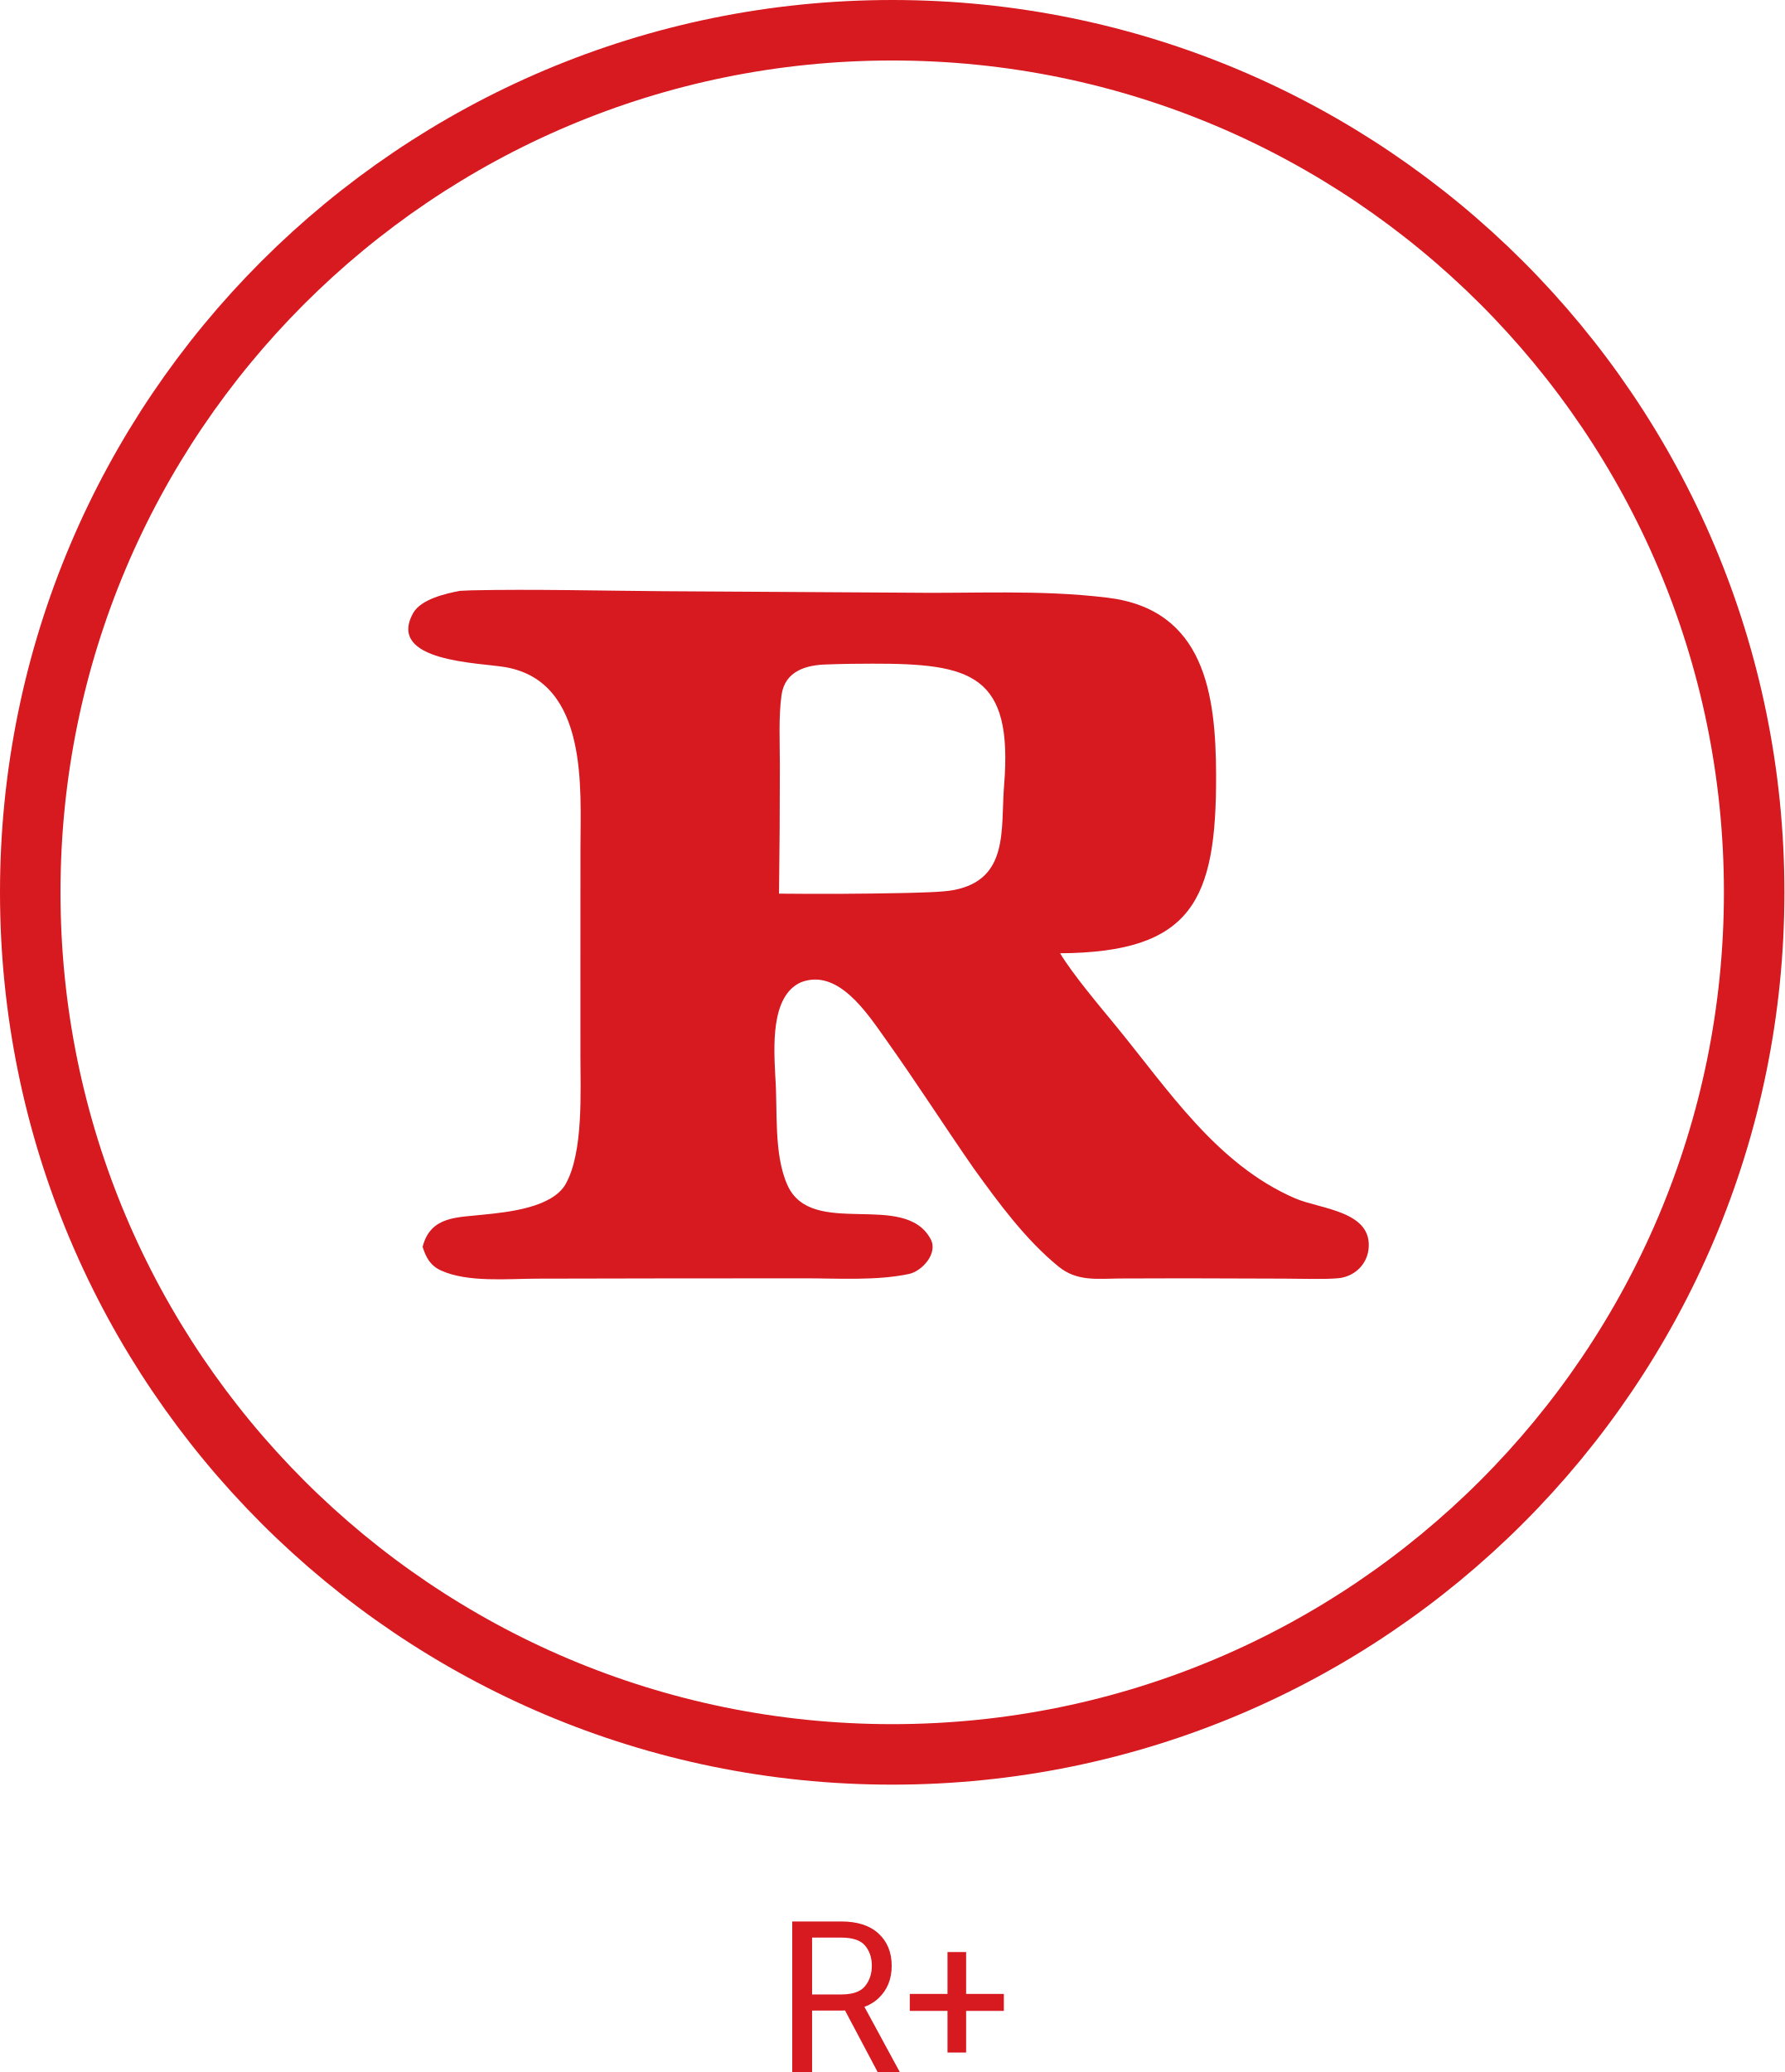
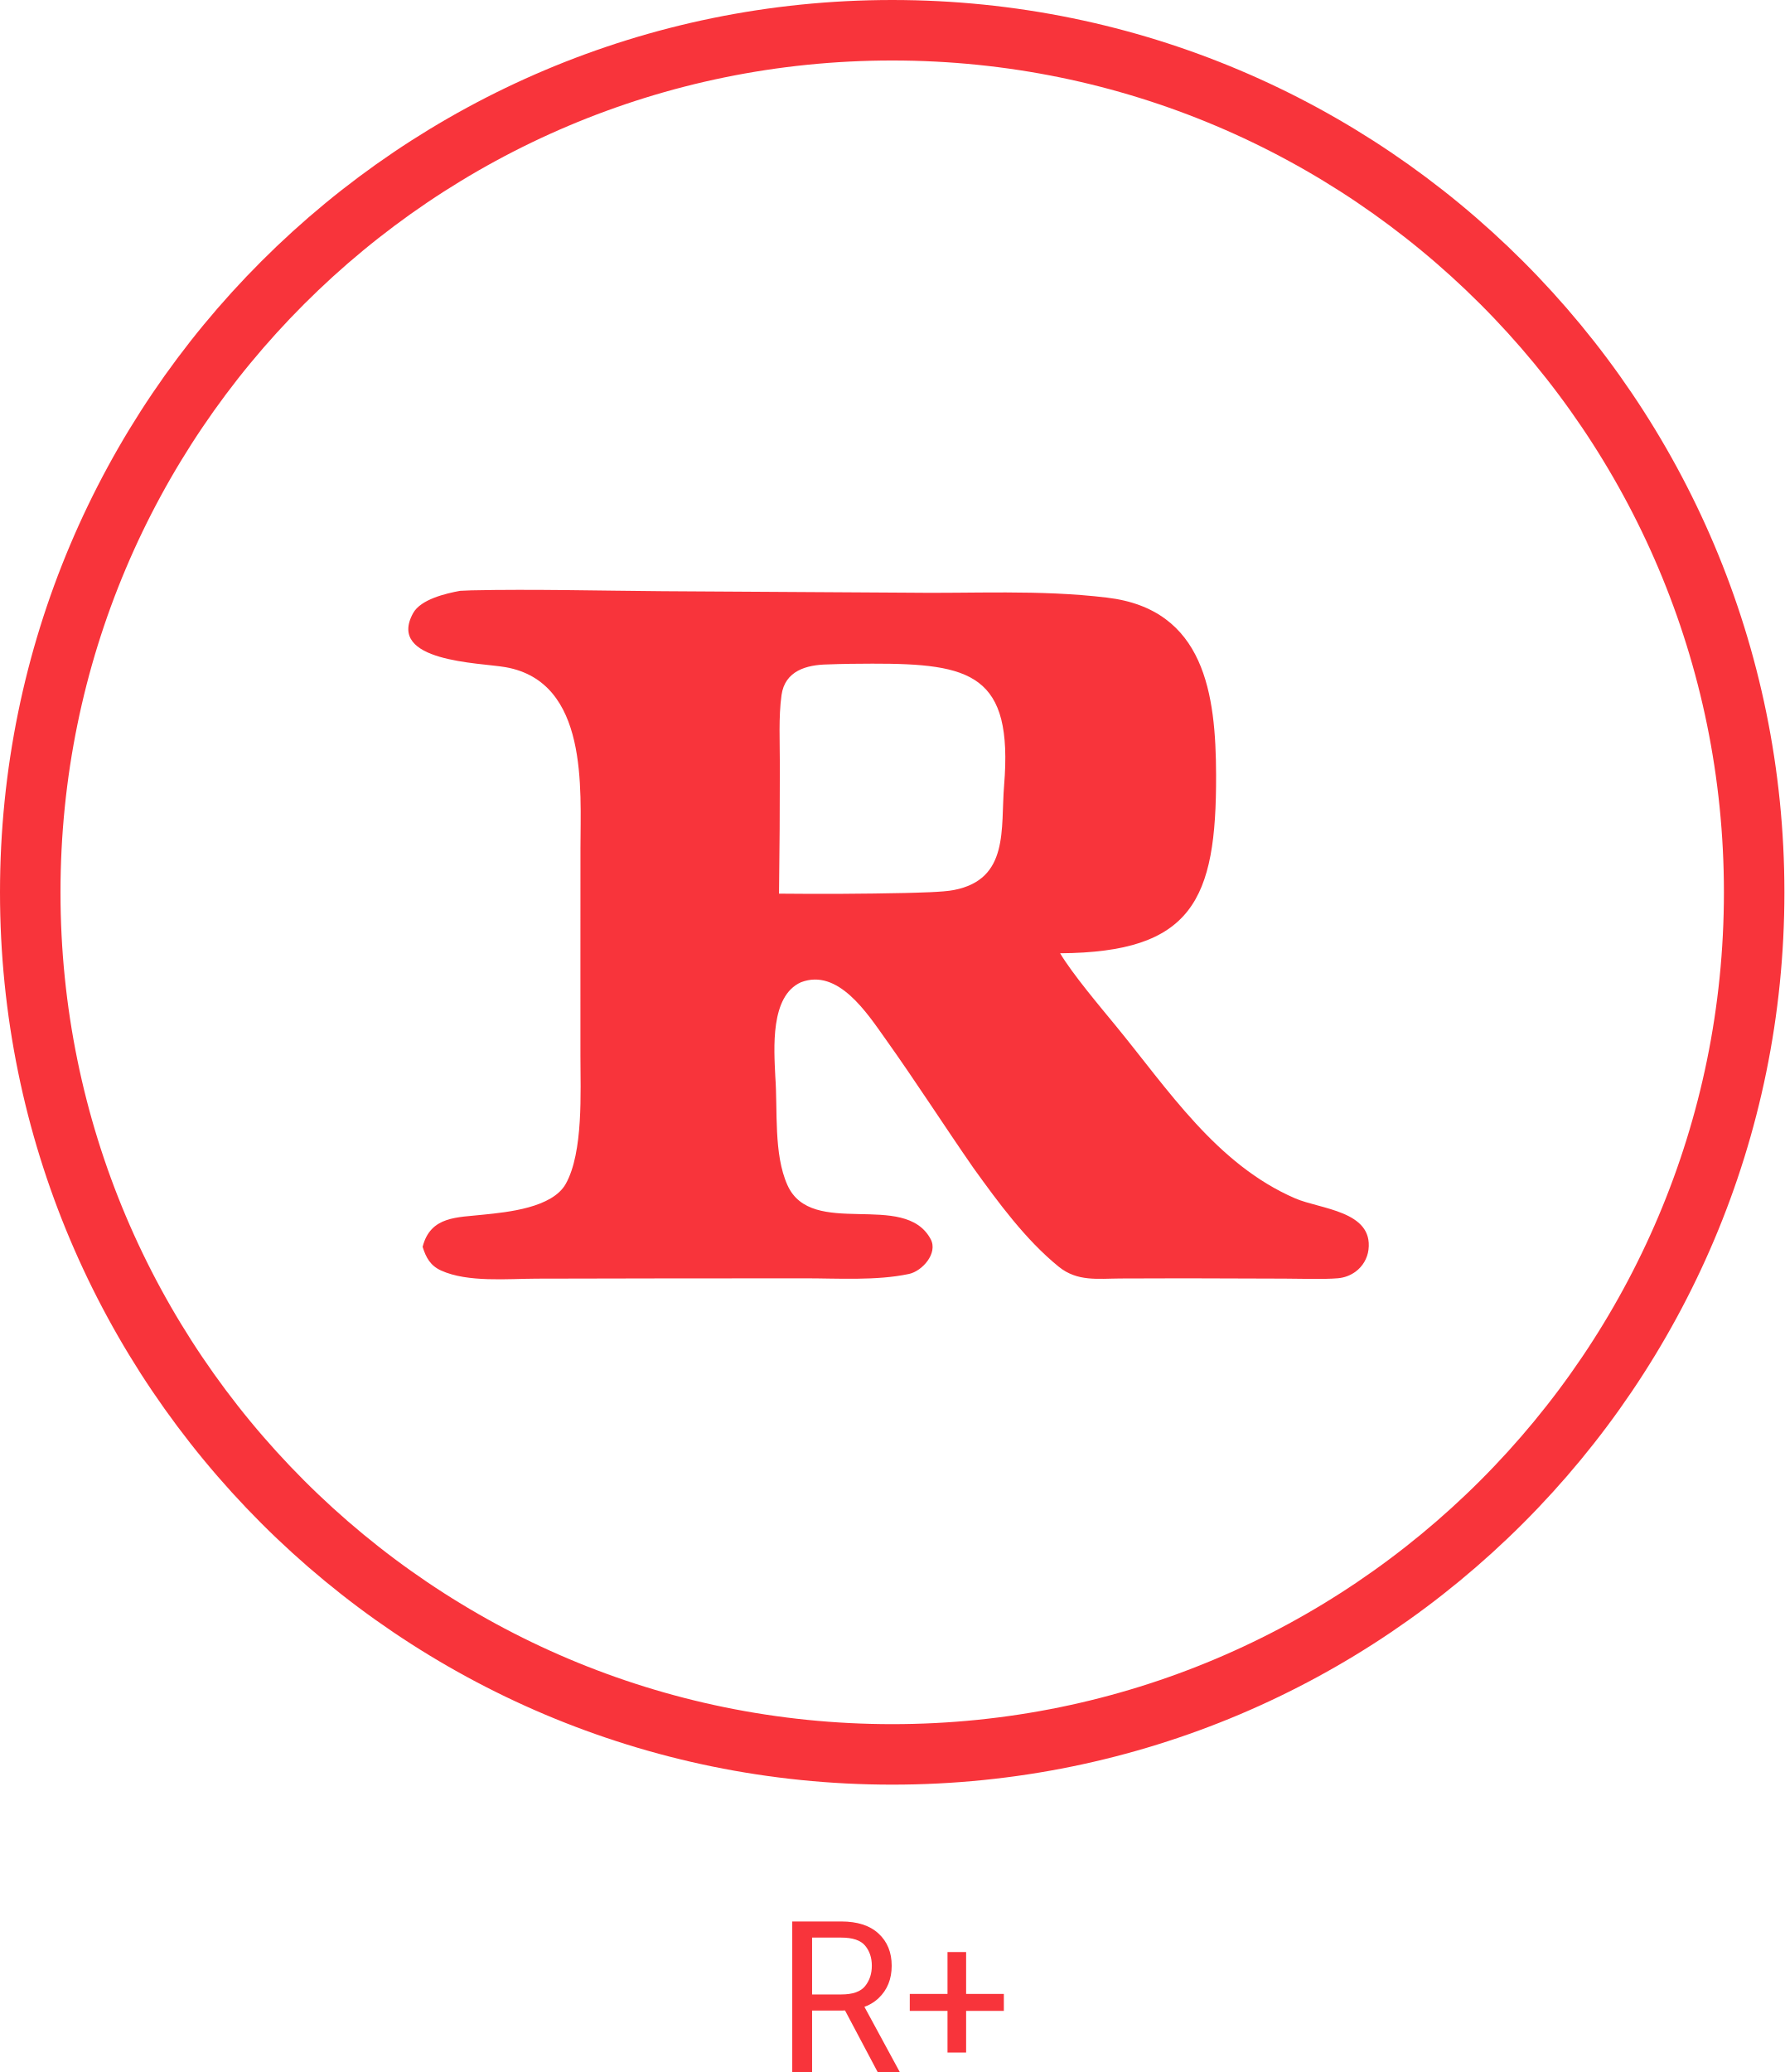
<svg xmlns="http://www.w3.org/2000/svg" width="118" height="137" viewBox="0 0 118 137" fill="none">
-   <circle cx="59" cy="59" r="57" stroke="#D71920" stroke-width="4" />
-   <path d="M31.176 39.033C35.196 38.945 39.761 39.06 43.812 39.09L59.837 39.187C64.353 39.255 68.701 38.971 73.209 39.515C79.677 40.285 80.401 45.921 80.418 51.234C80.445 59.526 78.846 62.972 70.103 63.03C70.936 64.417 72.695 66.498 73.758 67.792C77.24 72.031 80.442 76.987 85.65 79.237C87.305 79.953 90.817 80.06 90.495 82.637C90.42 83.213 90.112 83.734 89.645 84.079C89.3 84.332 88.891 84.485 88.465 84.519C87.591 84.598 85.873 84.545 84.956 84.542L78.344 84.522L74.09 84.533C72.605 84.54 71.243 84.755 70.01 83.753C67.813 81.968 66.019 79.511 64.369 77.222C62.411 74.401 60.543 71.483 58.568 68.712C57.344 66.993 55.421 64.008 52.97 64.946C50.917 65.856 51.184 69.348 51.27 71.19C51.434 73.412 51.147 76.295 52.072 78.359C53.676 81.936 59.81 78.695 61.544 81.933C62.042 82.863 60.989 84.047 60.106 84.234C57.947 84.693 55.42 84.52 53.187 84.522L43.277 84.529L35.493 84.544C33.588 84.549 30.933 84.81 29.167 84.006C28.464 83.686 28.172 83.158 27.947 82.44C28.472 80.384 30.258 80.508 31.968 80.312C33.569 80.15 36.526 79.859 37.413 78.276C38.585 76.185 38.383 72.16 38.383 69.838L38.382 63.264L38.385 56.06C38.385 52.188 38.937 45.09 33.432 44.114C31.721 43.811 25.542 43.772 27.318 40.542C27.823 39.626 29.472 39.242 30.425 39.065C30.675 39.05 30.926 39.039 31.176 39.033ZM57.684 43.881C56.828 43.88 55.642 43.895 54.708 43.932C53.344 43.959 51.905 44.344 51.68 45.965C51.48 47.406 51.572 49.092 51.57 50.566C51.571 53.407 51.553 56.248 51.515 59.088C54.294 59.117 57.074 59.103 59.854 59.044C60.645 59.021 62.379 58.994 63.08 58.848C66.755 58.136 66.165 54.795 66.4 51.921C67.002 44.582 64.223 43.871 57.684 43.881Z" fill="#D71920" />
-   <path d="M52.39 137V127.047H55.63C56.696 127.047 57.519 127.313 58.098 127.847C58.676 128.38 58.966 129.089 58.966 129.973C58.966 130.857 58.676 131.572 58.098 132.119C57.519 132.666 56.696 132.939 55.63 132.939H53.702V137H52.39ZM53.702 131.873H55.63C56.386 131.873 56.913 131.688 57.209 131.319C57.505 130.95 57.653 130.501 57.653 129.973C57.653 129.444 57.505 129.002 57.209 128.646C56.913 128.291 56.386 128.113 55.63 128.113H53.702V131.873ZM58.036 137L55.602 132.406L56.901 132.208L59.499 137H58.036ZM60.162 132.96V131.839H66.383V132.96H60.162ZM62.657 135.715V129.07H63.888V135.715H62.657Z" fill="#D71920" />
+   <circle cx="59" cy="59" r="57" stroke="#F8343B" stroke-width="4" />
+   <path d="M31.176 39.033C35.196 38.945 39.761 39.06 43.812 39.09L59.837 39.187C64.353 39.255 68.701 38.971 73.209 39.515C79.677 40.285 80.401 45.921 80.418 51.234C80.445 59.526 78.846 62.972 70.103 63.03C70.936 64.417 72.695 66.498 73.758 67.792C77.24 72.031 80.442 76.987 85.65 79.237C87.305 79.953 90.817 80.06 90.495 82.637C90.42 83.213 90.112 83.734 89.645 84.079C89.3 84.332 88.891 84.485 88.465 84.519C87.591 84.598 85.873 84.545 84.956 84.542L78.344 84.522L74.09 84.533C72.605 84.54 71.243 84.755 70.01 83.753C67.813 81.968 66.019 79.511 64.369 77.222C62.411 74.401 60.543 71.483 58.568 68.712C57.344 66.993 55.421 64.008 52.97 64.946C50.917 65.856 51.184 69.348 51.27 71.19C51.434 73.412 51.147 76.295 52.072 78.359C53.676 81.936 59.81 78.695 61.544 81.933C62.042 82.863 60.989 84.047 60.106 84.234C57.947 84.693 55.42 84.52 53.187 84.522L43.277 84.529L35.493 84.544C33.588 84.549 30.933 84.81 29.167 84.006C28.464 83.686 28.172 83.158 27.947 82.44C28.472 80.384 30.258 80.508 31.968 80.312C33.569 80.15 36.526 79.859 37.413 78.276C38.585 76.185 38.383 72.16 38.383 69.838L38.382 63.264L38.385 56.06C38.385 52.188 38.937 45.09 33.432 44.114C31.721 43.811 25.542 43.772 27.318 40.542C27.823 39.626 29.472 39.242 30.425 39.065C30.675 39.05 30.926 39.039 31.176 39.033ZM57.684 43.881C56.828 43.88 55.642 43.895 54.708 43.932C53.344 43.959 51.905 44.344 51.68 45.965C51.48 47.406 51.572 49.092 51.57 50.566C51.571 53.407 51.553 56.248 51.515 59.088C54.294 59.117 57.074 59.103 59.854 59.044C60.645 59.021 62.379 58.994 63.08 58.848C66.755 58.136 66.165 54.795 66.4 51.921C67.002 44.582 64.223 43.871 57.684 43.881Z" fill="#F8343B" />
+   <path d="M52.39 137V127.047H55.63C56.696 127.047 57.519 127.313 58.098 127.847C58.676 128.38 58.966 129.089 58.966 129.973C58.966 130.857 58.676 131.572 58.098 132.119C57.519 132.666 56.696 132.939 55.63 132.939H53.702V137H52.39ZM53.702 131.873H55.63C56.386 131.873 56.913 131.688 57.209 131.319C57.505 130.95 57.653 130.501 57.653 129.973C57.653 129.444 57.505 129.002 57.209 128.646C56.913 128.291 56.386 128.113 55.63 128.113H53.702V131.873ZM58.036 137L55.602 132.406L56.901 132.208L59.499 137H58.036ZM60.162 132.96V131.839H66.383V132.96H60.162ZM62.657 135.715V129.07H63.888V135.715H62.657Z" fill="#F8343B" />
</svg>
